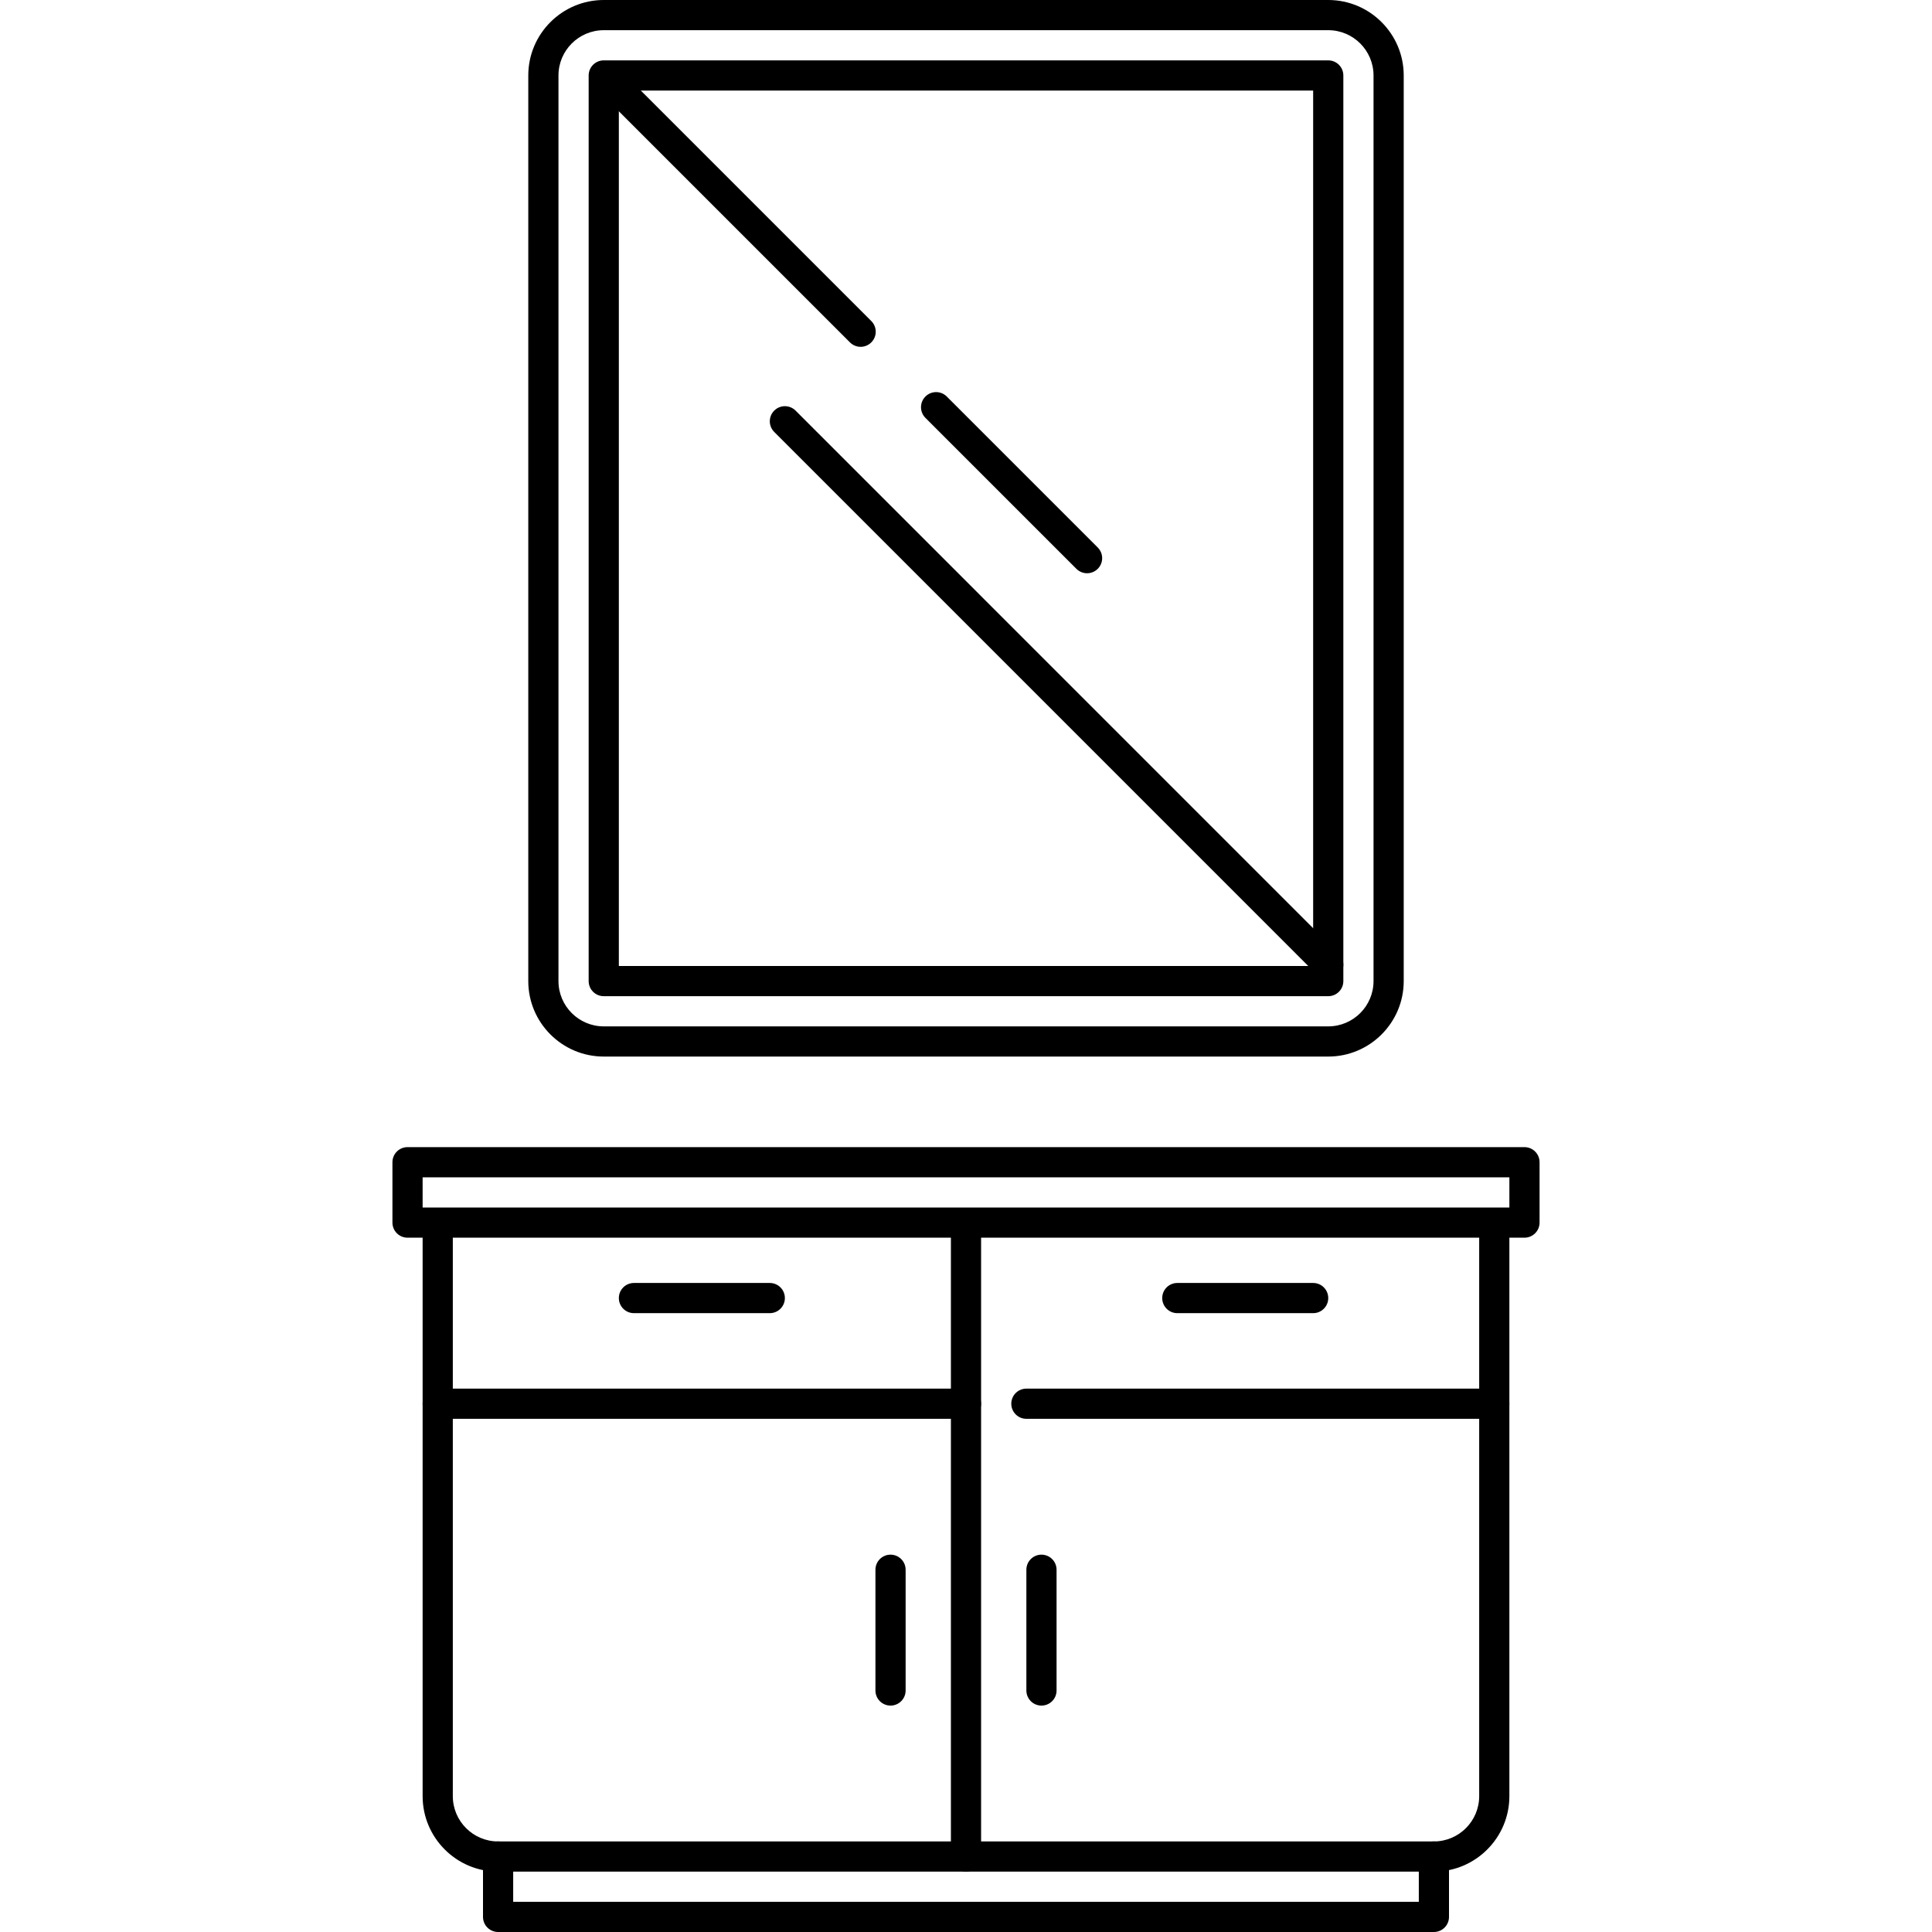
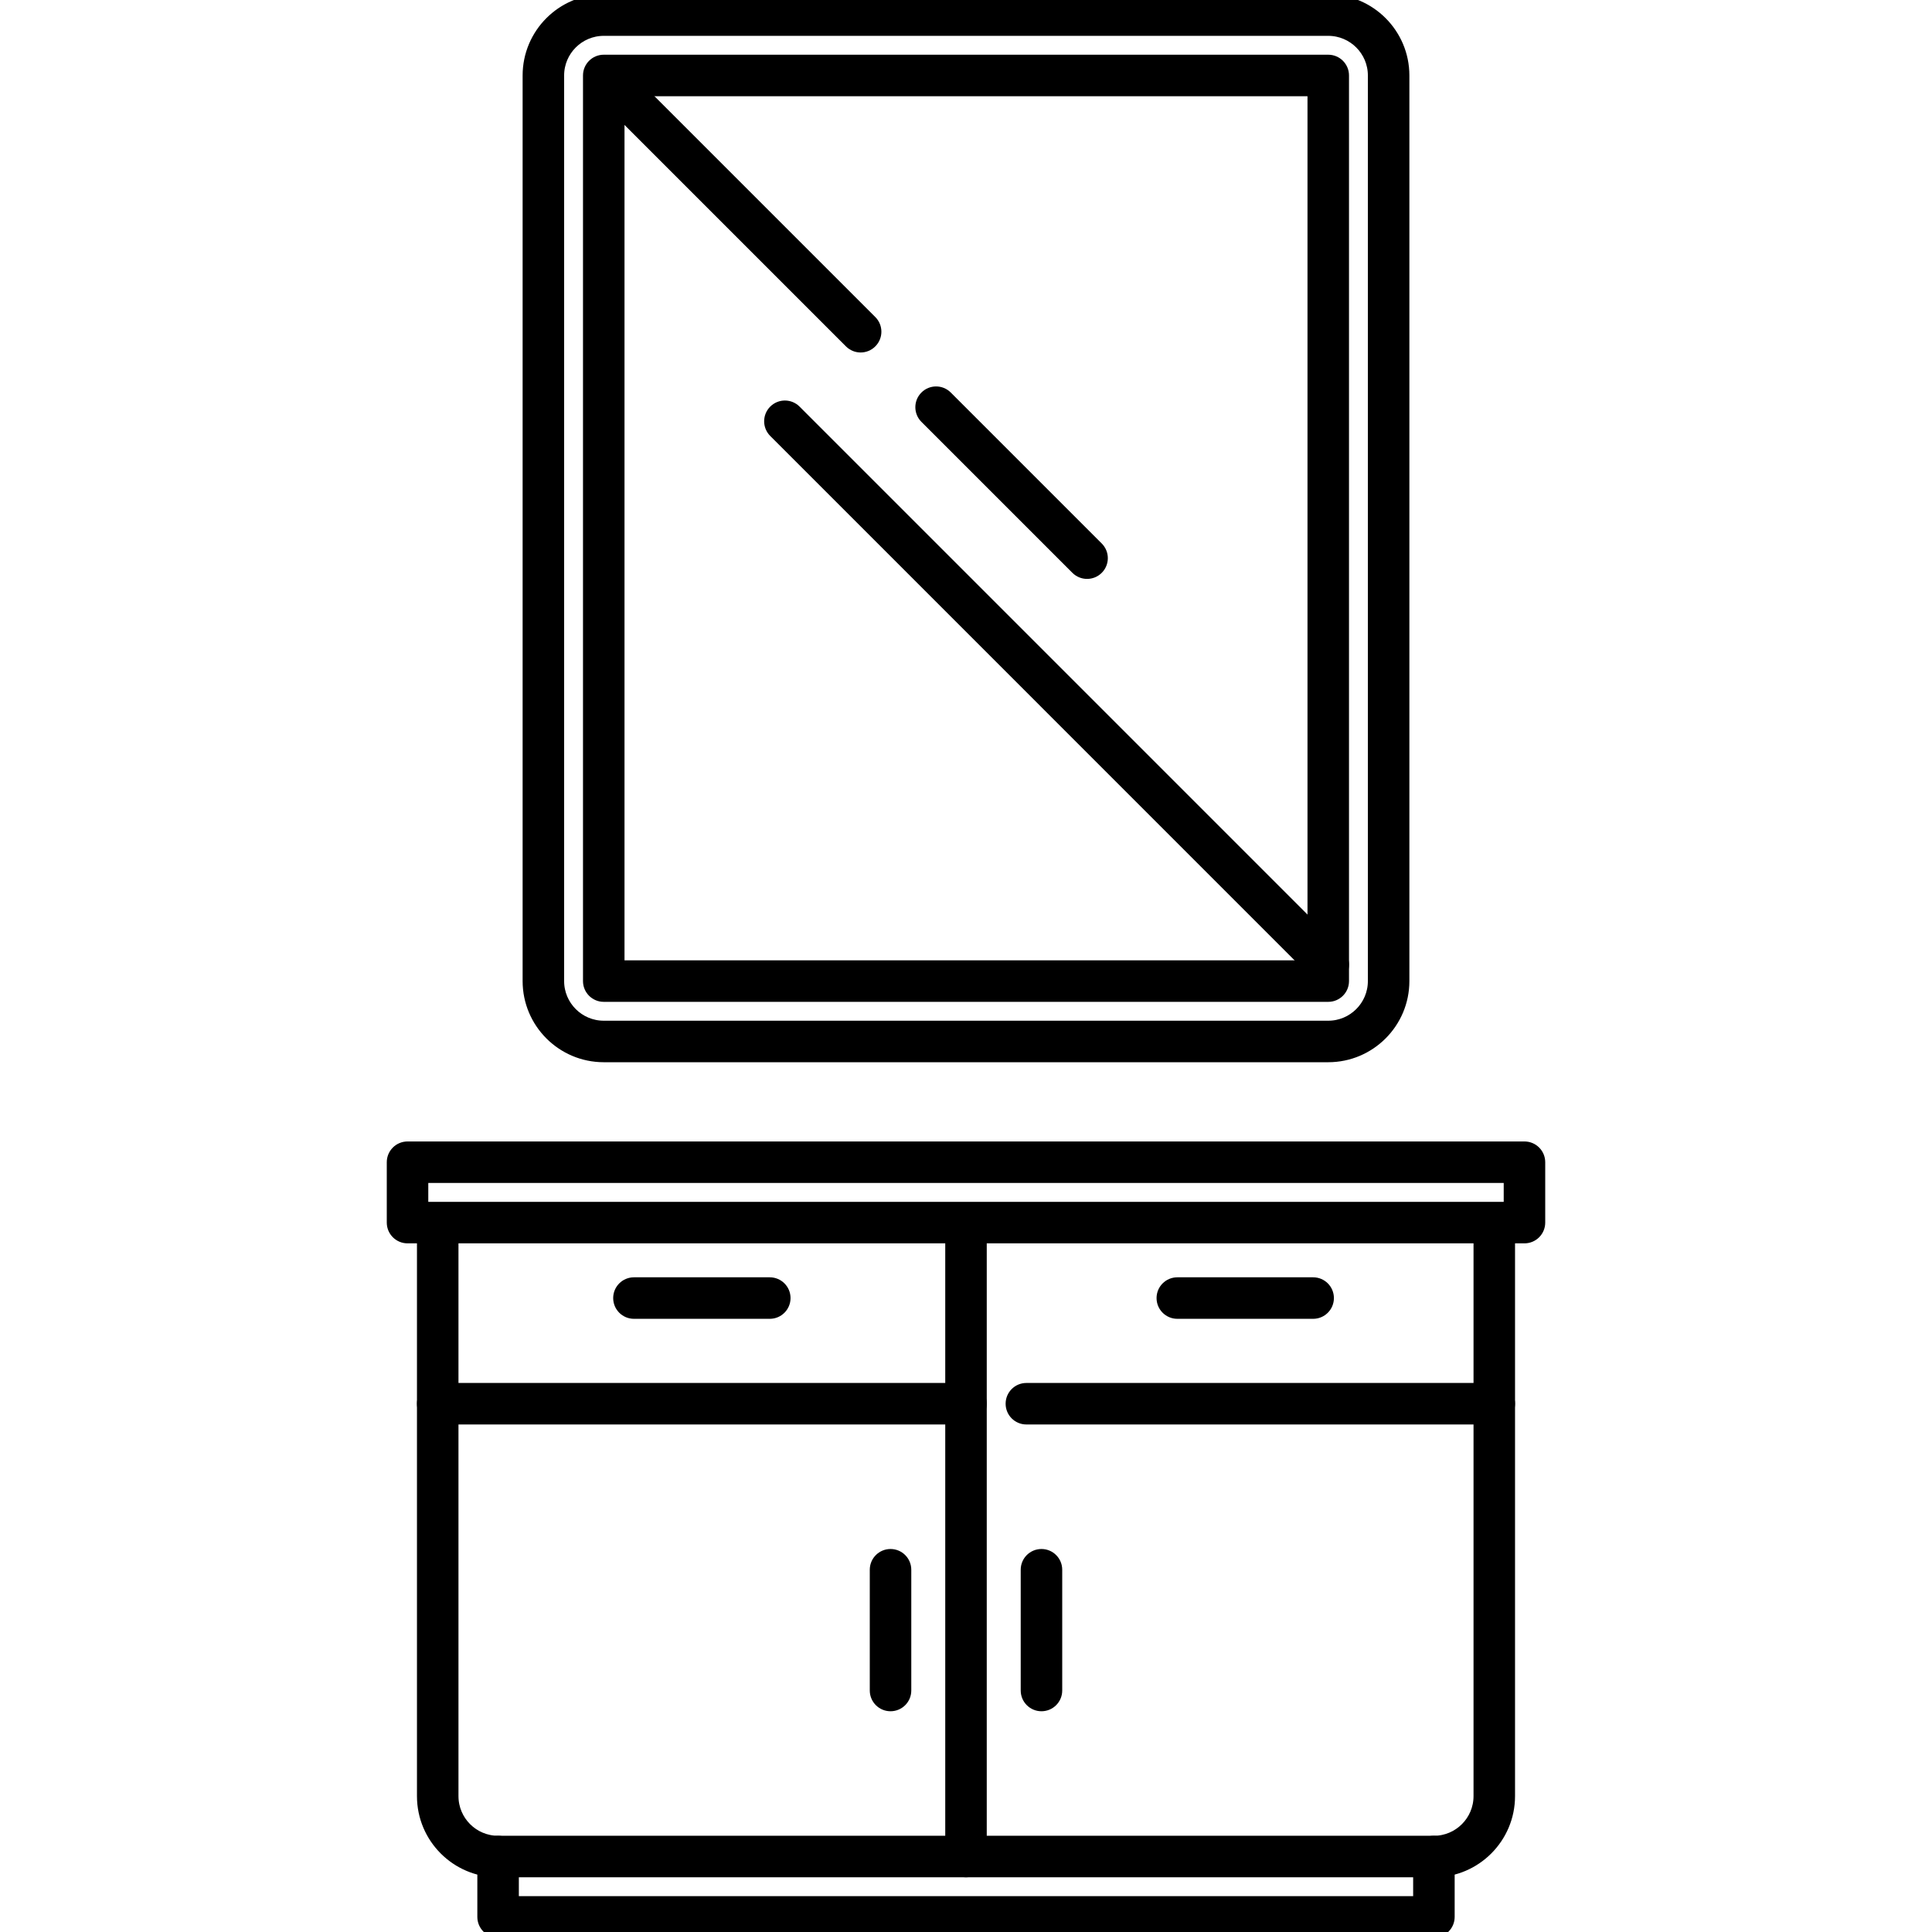
<svg xmlns="http://www.w3.org/2000/svg" version="1.1" id="Layer_1" x="0px" y="0px" viewBox="0 0 512 512" style="enable-background:new 0 0 512 512;" xml:space="preserve">
  <g>
    <g>
-       <path d="M396,324c-2.212,0-4,1.792-4,4v148c0,6.616-5.384,12-12,12H132c-6.616,0-12-5.384-12-12V328c0-2.208-1.788-4-4-4    s-4,1.792-4,4v148c0,11.028,8.972,20,20,20h248c11.028,0,20-8.972,20-20V328C400,325.792,398.212,324,396,324z" />
+       <path stroke="black" stroke-width="3" d="M396,324c-2.212,0-4,1.792-4,4v148c0,6.616-5.384,12-12,12H132c-6.616,0-12-5.384-12-12V328c0-2.208-1.788-4-4-4    s-4,1.792-4,4v148c0,11.028,8.972,20,20,20h248c11.028,0,20-8.972,20-20V328C400,325.792,398.212,324,396,324z" />
    </g>
  </g>
  <g>
    <g>
-       <path d="M404,304H108c-2.212,0-4,1.792-4,4v16c0,2.208,1.788,4,4,4h296c2.212,0,4-1.792,4-4v-16C408,305.792,406.212,304,404,304z     M400,320H112v-8h288V320z" />
+       <path stroke="black" stroke-width="3" d="M404,304H108c-2.212,0-4,1.792-4,4v16c0,2.208,1.788,4,4,4h296c2.212,0,4-1.792,4-4v-16C408,305.792,406.212,304,404,304z     M400,320H112v-8h288V320z" />
    </g>
  </g>
  <g>
    <g>
-       <path d="M380,488c-2.212,0-4,1.792-4,4v12H136v-12c0-2.208-1.788-4-4-4c-2.212,0-4,1.792-4,4v16c0,2.208,1.788,4,4,4h248    c2.212,0,4-1.792,4-4v-16C384,489.792,382.212,488,380,488z" />
+       <path stroke="black" stroke-width="3" d="M380,488c-2.212,0-4,1.792-4,4v12H136v-12c0-2.208-1.788-4-4-4c-2.212,0-4,1.792-4,4v16c0,2.208,1.788,4,4,4h248    c2.212,0,4-1.792,4-4v-16C384,489.792,382.212,488,380,488z" />
    </g>
  </g>
  <g>
    <g>
-       <path d="M256,324c-2.212,0-4,1.792-4,4v164c0,2.208,1.788,4,4,4c2.212,0,4-1.792,4-4V328C260,325.792,258.212,324,256,324z" />
+       <path stroke="black" stroke-width="3" d="M256,324c-2.212,0-4,1.792-4,4v164c0,2.208,1.788,4,4,4c2.212,0,4-1.792,4-4V328C260,325.792,258.212,324,256,324z" />
    </g>
  </g>
  <g>
    <g>
-       <path d="M256,368H116c-2.212,0-4,1.792-4,4s1.788,4,4,4h140c2.212,0,4-1.792,4-4S258.212,368,256,368z" />
+       <path stroke="black" stroke-width="3" d="M256,368H116c-2.212,0-4,1.792-4,4s1.788,4,4,4h140c2.212,0,4-1.792,4-4S258.212,368,256,368z" />
    </g>
  </g>
  <g>
    <g>
-       <path d="M396,368H272c-2.212,0-4,1.792-4,4s1.788,4,4,4h124c2.212,0,4-1.792,4-4S398.212,368,396,368z" />
+       <path stroke="black" stroke-width="3" d="M396,368H272c-2.212,0-4,1.792-4,4s1.788,4,4,4h124c2.212,0,4-1.792,4-4S398.212,368,396,368z" />
    </g>
  </g>
  <g>
    <g>
-       <path d="M204,340h-36c-2.212,0-4,1.792-4,4s1.788,4,4,4h36c2.212,0,4-1.792,4-4S206.212,340,204,340z" />
+       <path stroke="black" stroke-width="3" d="M204,340h-36c-2.212,0-4,1.792-4,4s1.788,4,4,4h36c2.212,0,4-1.792,4-4S206.212,340,204,340z" />
    </g>
  </g>
  <g>
    <g>
-       <path d="M348,340h-36c-2.212,0-4,1.792-4,4s1.788,4,4,4h36c2.212,0,4-1.792,4-4S350.212,340,348,340z" />
+       <path stroke="black" stroke-width="3" d="M348,340h-36c-2.212,0-4,1.792-4,4s1.788,4,4,4h36c2.212,0,4-1.792,4-4S350.212,340,348,340z" />
    </g>
  </g>
  <g>
    <g>
-       <path d="M236,412c-2.212,0-4,1.792-4,4v32c0,2.208,1.788,4,4,4c2.212,0,4-1.792,4-4v-32C240,413.792,238.212,412,236,412z" />
+       <path stroke="black" stroke-width="3" d="M236,412c-2.212,0-4,1.792-4,4v32c0,2.208,1.788,4,4,4c2.212,0,4-1.792,4-4v-32C240,413.792,238.212,412,236,412z" />
    </g>
  </g>
  <g>
    <g>
-       <path d="M276,412c-2.212,0-4,1.792-4,4v32c0,2.208,1.788,4,4,4c2.212,0,4-1.792,4-4v-32C280,413.792,278.212,412,276,412z" />
+       <path stroke="black" stroke-width="3" d="M276,412c-2.212,0-4,1.792-4,4v32c0,2.208,1.788,4,4,4c2.212,0,4-1.792,4-4v-32C280,413.792,278.212,412,276,412z" />
    </g>
  </g>
  <g>
    <g>
-       <path d="M352,0H160c-11.028,0-20,8.972-20,20v240c0,11.028,8.972,20,20,20h192c11.028,0,20-8.972,20-20V20    C372,8.972,363.028,0,352,0z M364,260c0,6.616-5.384,12-12,12H160c-6.616,0-12-5.384-12-12V20c0-6.616,5.384-12,12-12h192    c6.616,0,12,5.384,12,12V260z" />
+       <path stroke="black" stroke-width="3" d="M352,0H160c-11.028,0-20,8.972-20,20v240c0,11.028,8.972,20,20,20h192c11.028,0,20-8.972,20-20V20    C372,8.972,363.028,0,352,0z M364,260c0,6.616-5.384,12-12,12H160c-6.616,0-12-5.384-12-12V20c0-6.616,5.384-12,12-12h192    c6.616,0,12,5.384,12,12V260z" />
    </g>
  </g>
  <g>
    <g>
-       <path d="M352,16H160c-2.212,0-4,1.792-4,4v240c0,2.208,1.788,4,4,4h192c2.212,0,4-1.792,4-4V20C356,17.792,354.212,16,352,16z     M348,256H164V24h184V256z" />
+       <path stroke="black" stroke-width="3" d="M352,16H160c-2.212,0-4,1.792-4,4v240c0,2.208,1.788,4,4,4h192c2.212,0,4-1.792,4-4V20C356,17.792,354.212,16,352,16z     M348,256H164V24h184V256z" />
    </g>
  </g>
  <g>
    <g>
-       <path d="M230.904,85.08l-66.616-66.616c-1.564-1.564-4.092-1.564-5.656,0c-1.564,1.564-1.564,4.092,0,5.656l66.62,66.62    c0.78,0.78,1.804,1.172,2.828,1.172c1.02,0,2.044-0.392,2.824-1.176C232.468,89.172,232.468,86.644,230.904,85.08z" />
+       <path stroke="black" stroke-width="3" d="M230.904,85.08l-66.616-66.616c-1.564-1.564-4.092-1.564-5.656,0c-1.564,1.564-1.564,4.092,0,5.656l66.62,66.62    c0.78,0.78,1.804,1.172,2.828,1.172c1.02,0,2.044-0.392,2.824-1.176C232.468,89.172,232.468,86.644,230.904,85.08z" />
    </g>
  </g>
  <g>
    <g>
-       <path d="M290.912,145.092l-40.008-40.008c-1.564-1.564-4.092-1.564-5.656,0c-1.564,1.564-1.564,4.092,0,5.656l40.008,40.004    c0.78,0.78,1.804,1.172,2.828,1.172s2.048-0.388,2.828-1.168C292.476,149.184,292.476,146.656,290.912,145.092z" />
+       <path stroke="black" stroke-width="3" d="M290.912,145.092l-40.008-40.008c-1.564-1.564-4.092-1.564-5.656,0c-1.564,1.564-1.564,4.092,0,5.656l40.008,40.004    c0.78,0.78,1.804,1.172,2.828,1.172s2.048-0.388,2.828-1.168C292.476,149.184,292.476,146.656,290.912,145.092z" />
    </g>
  </g>
  <g>
    <g>
-       <path d="M354.828,252.816l-143.992-144c-1.564-1.564-4.092-1.564-5.656,0c-1.564,1.564-1.564,4.092,0,5.656l143.992,144    c0.78,0.78,1.804,1.172,2.828,1.172s2.048-0.392,2.828-1.172C356.392,256.908,356.392,254.38,354.828,252.816z" />
+       <path stroke="black" stroke-width="3" d="M354.828,252.816l-143.992-144c-1.564-1.564-4.092-1.564-5.656,0c-1.564,1.564-1.564,4.092,0,5.656l143.992,144    c0.78,0.78,1.804,1.172,2.828,1.172s2.048-0.392,2.828-1.172C356.392,256.908,356.392,254.38,354.828,252.816z" />
    </g>
  </g>
  <g>
</g>
  <g>
</g>
  <g>
</g>
  <g>
</g>
  <g>
</g>
  <g>
</g>
  <g>
</g>
  <g>
</g>
  <g>
</g>
  <g>
</g>
  <g>
</g>
  <g>
</g>
  <g>
</g>
  <g>
</g>
  <g>
</g>
</svg>
